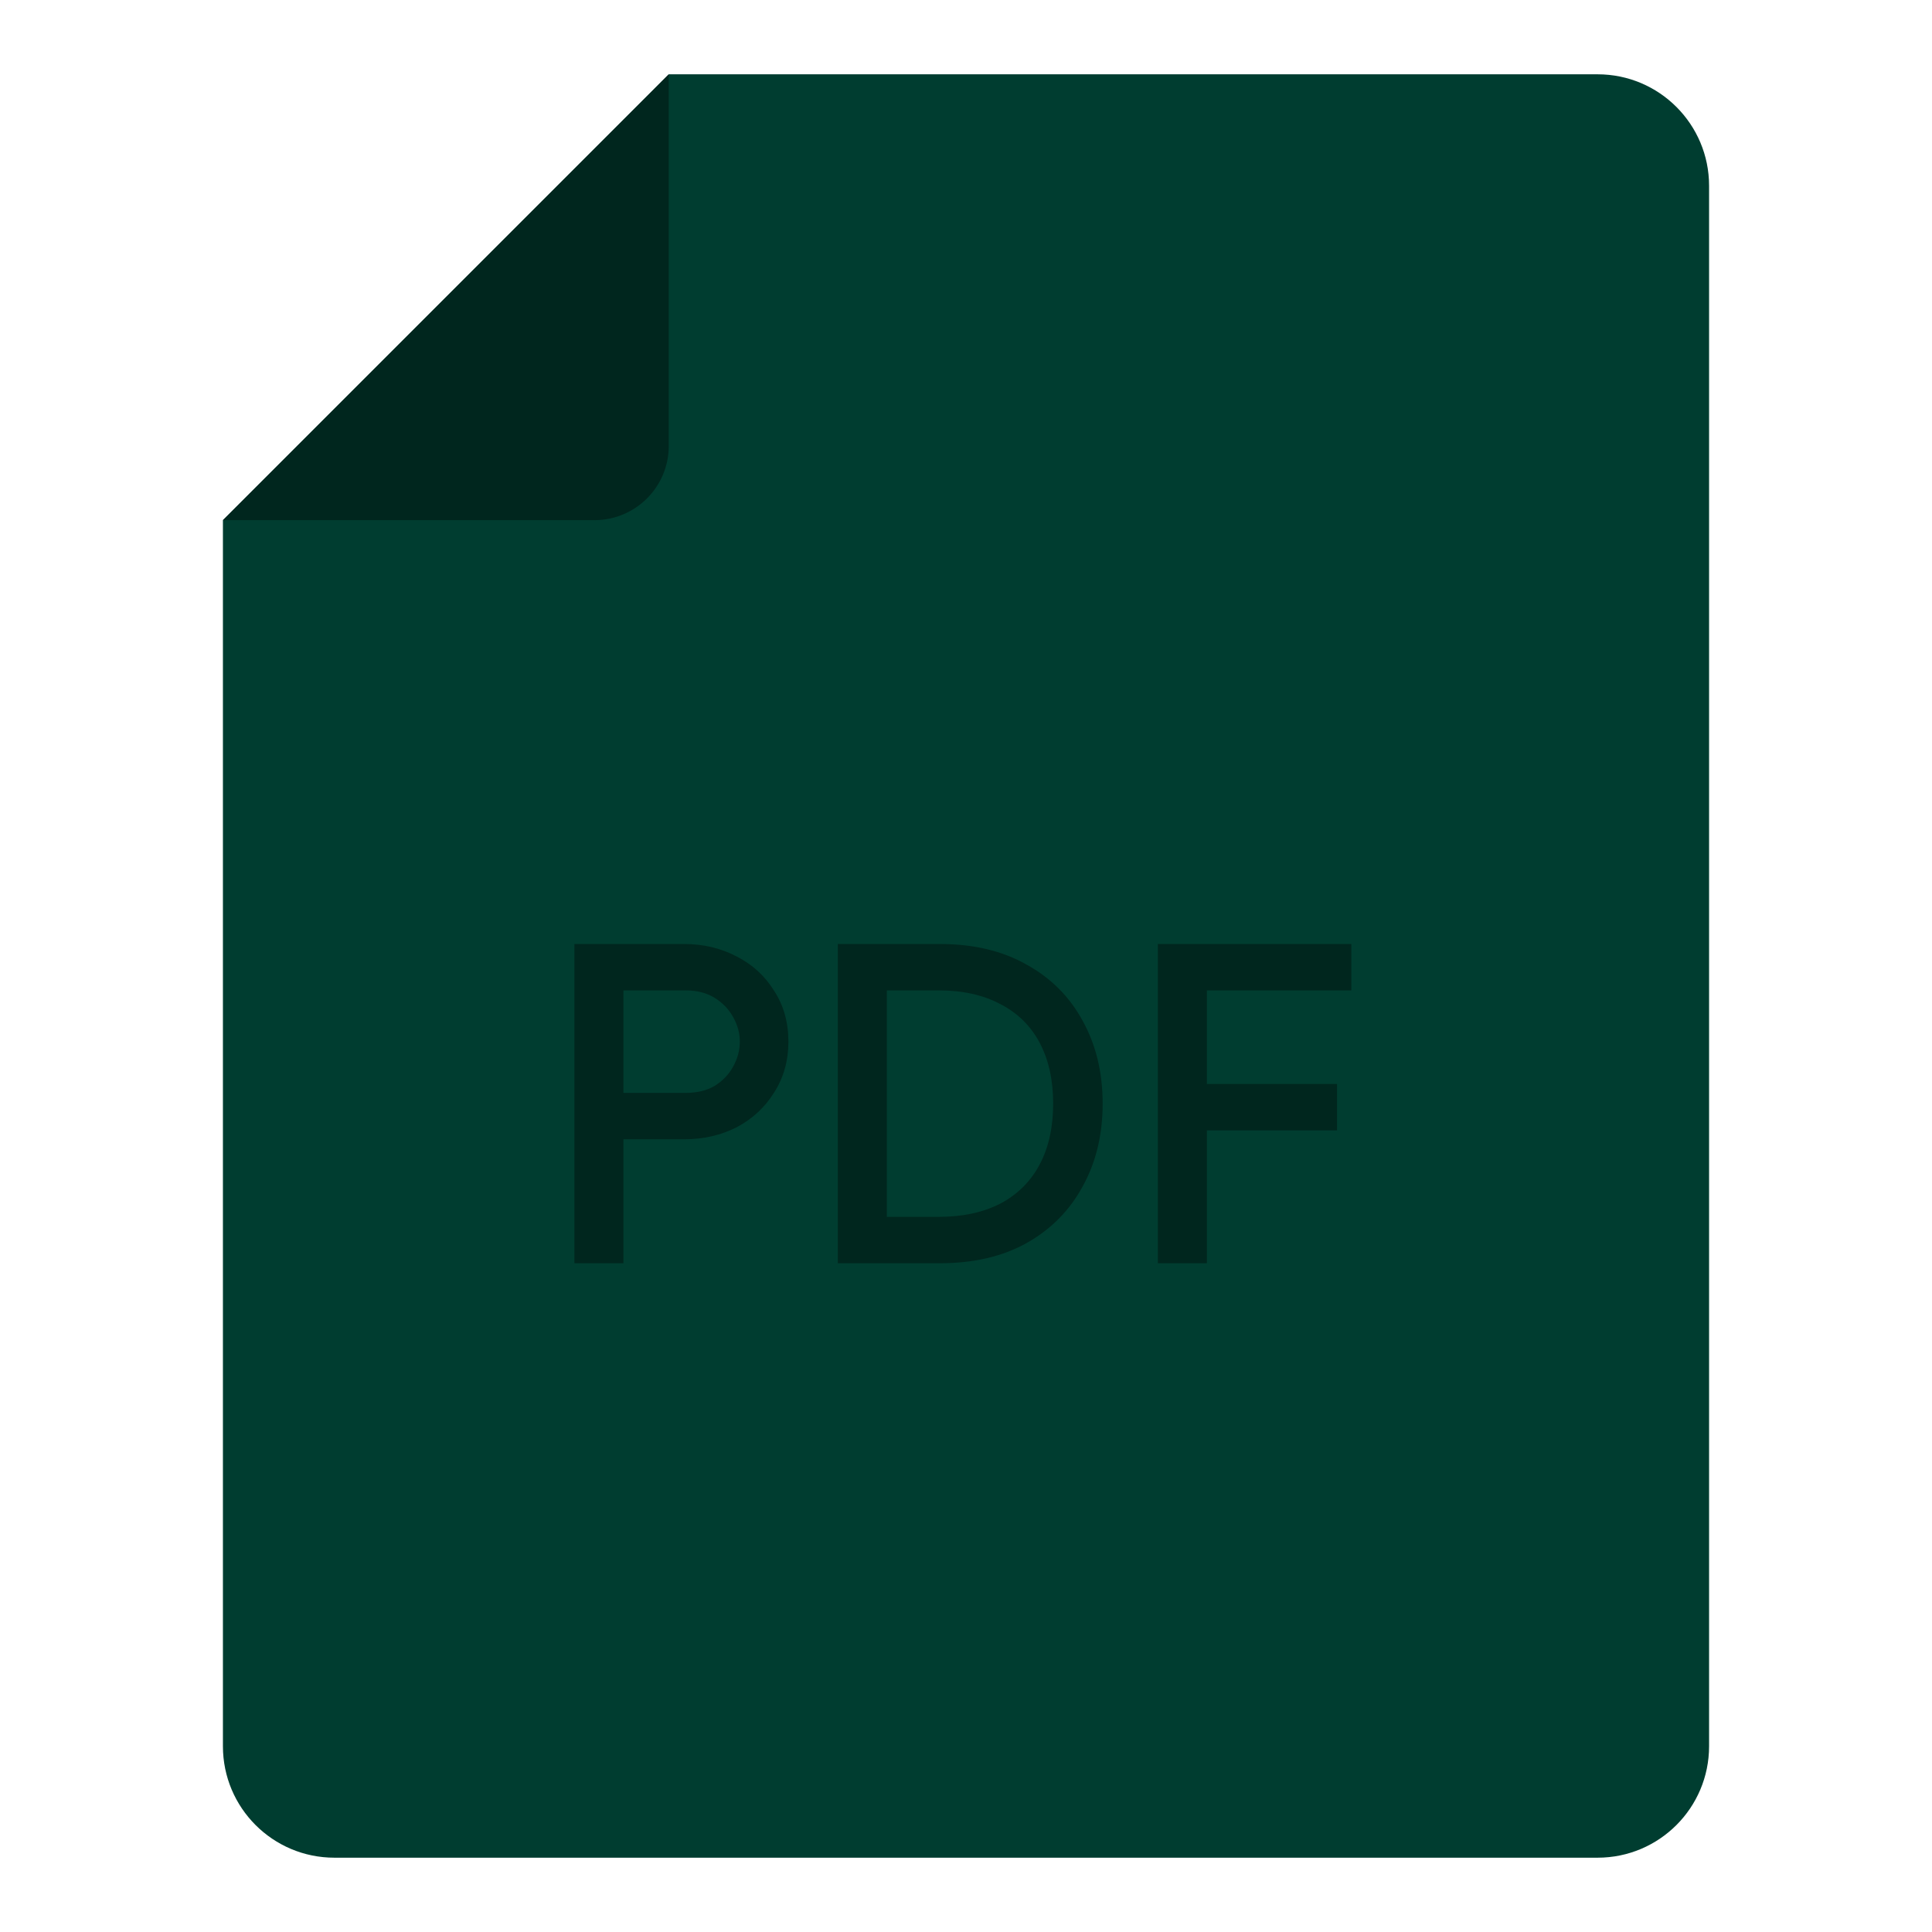
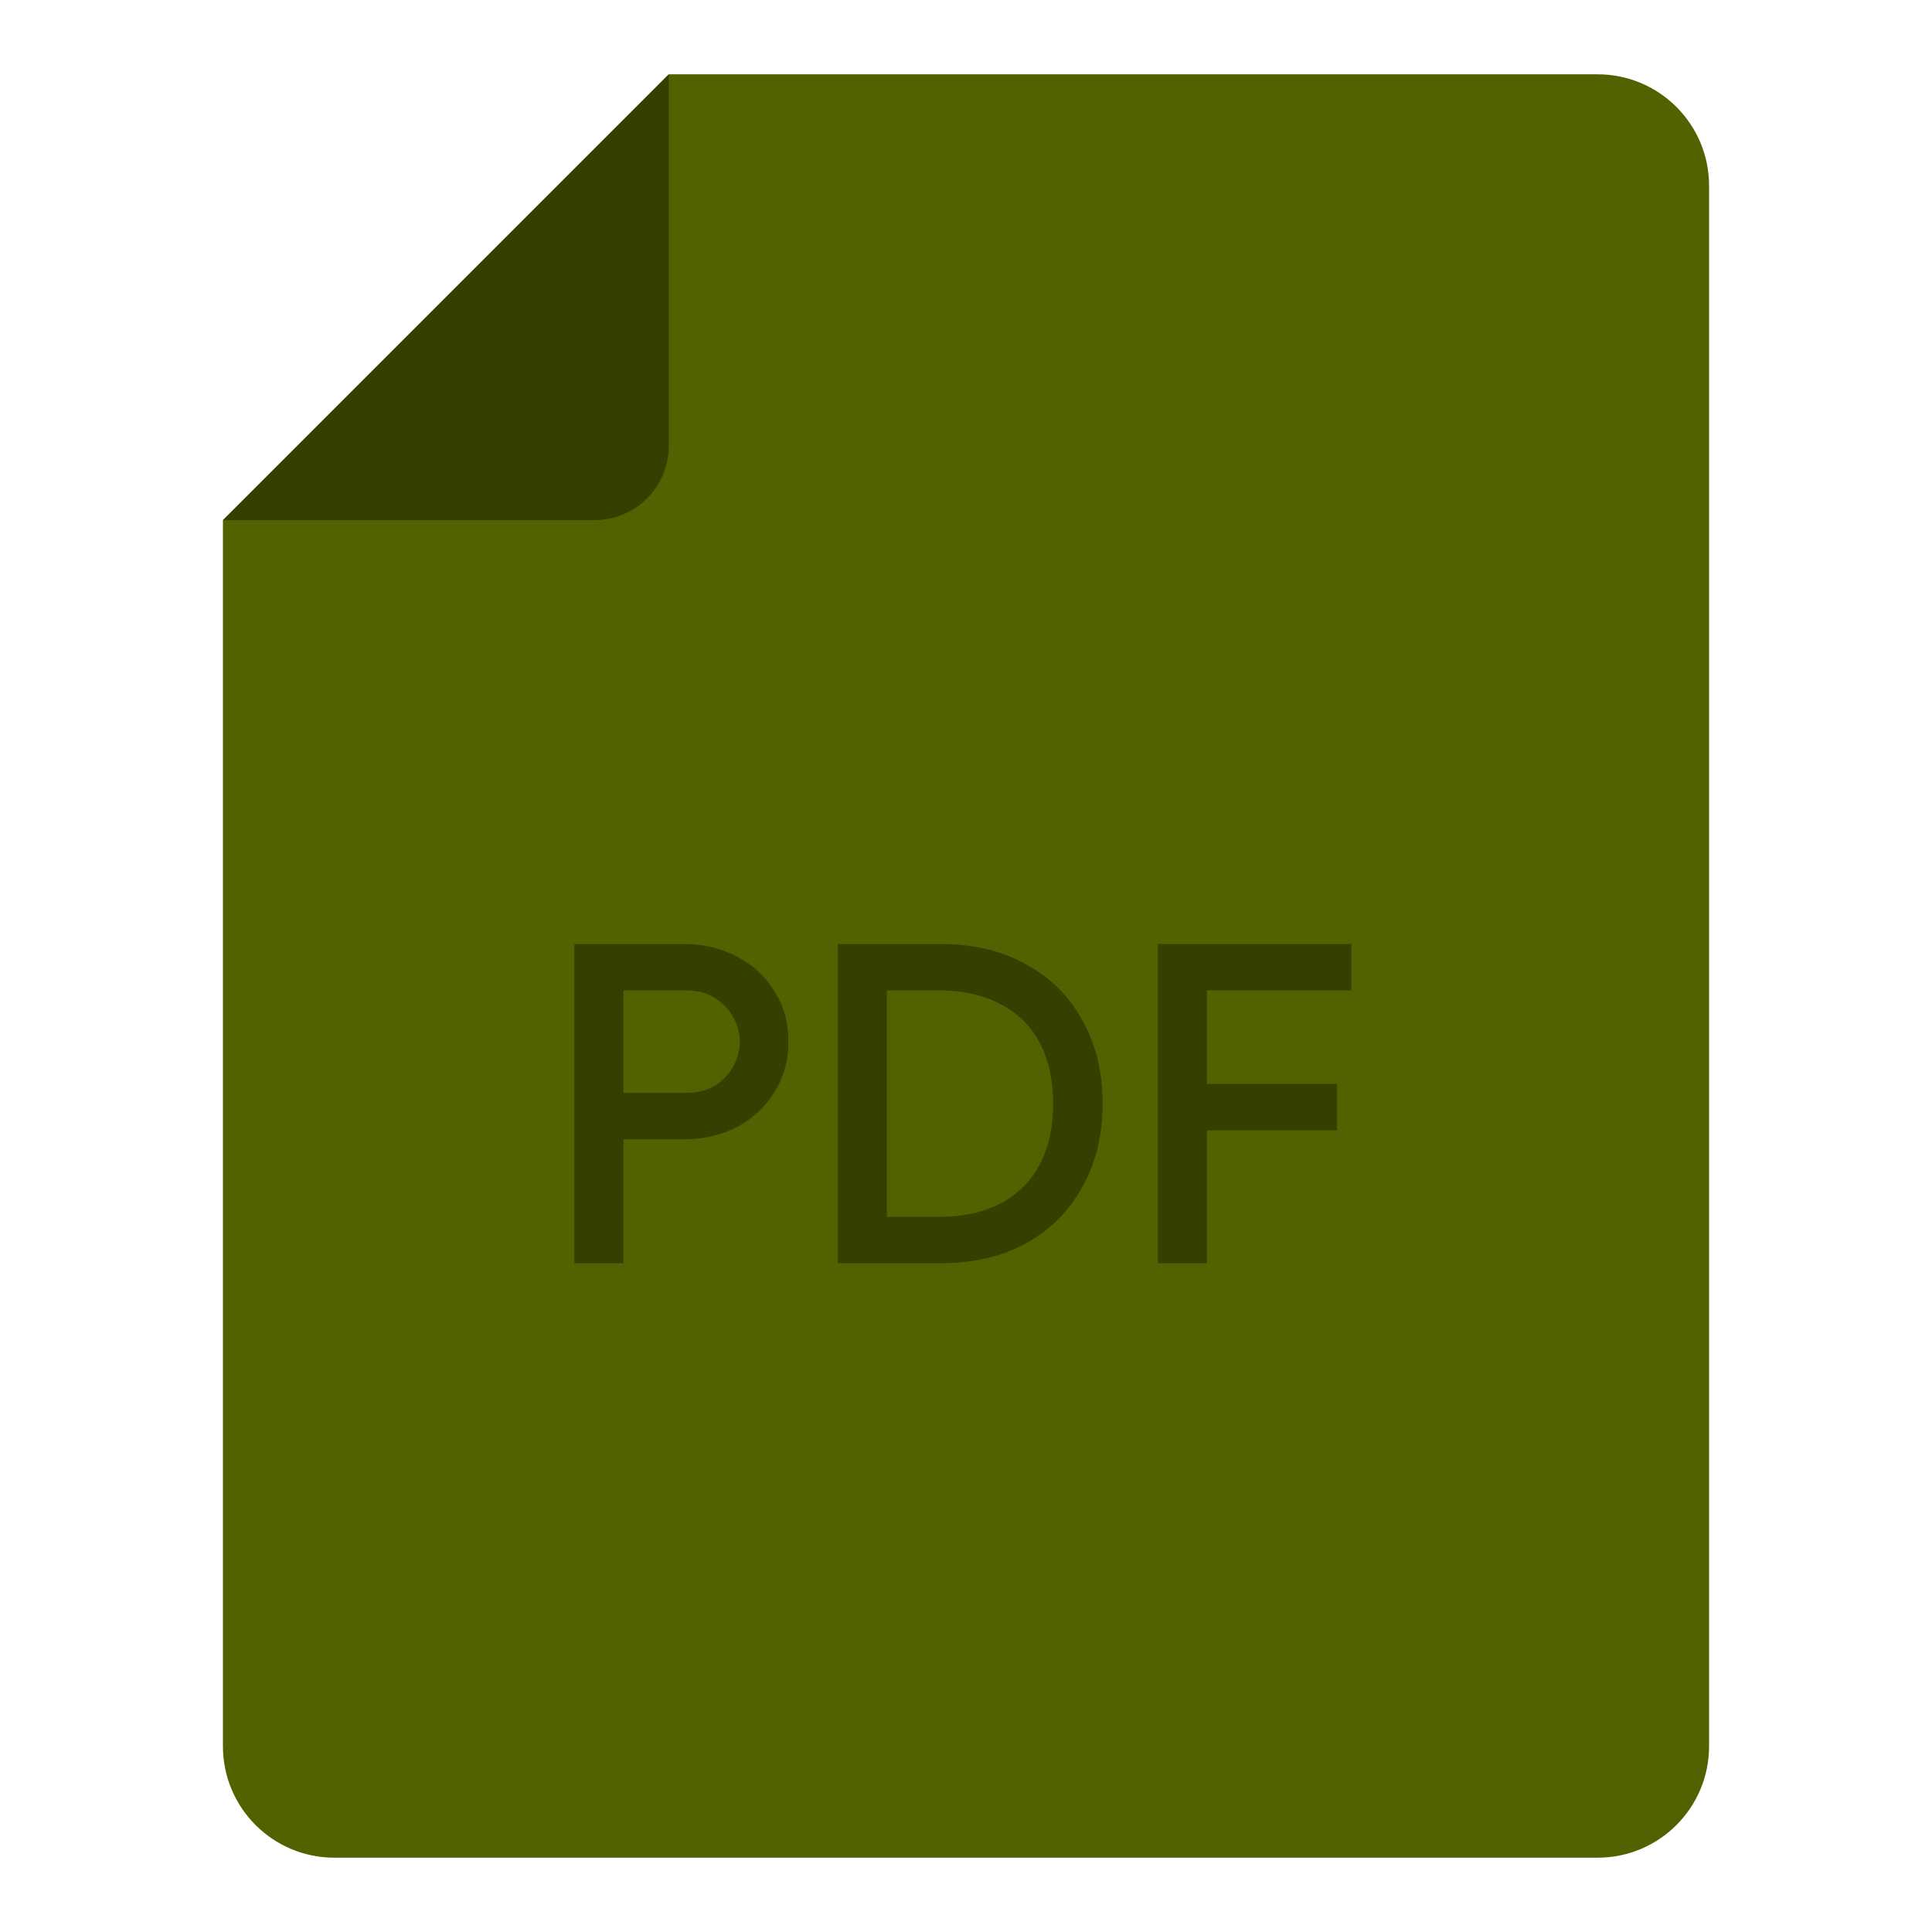
<svg xmlns="http://www.w3.org/2000/svg" width="52" height="52" viewBox="0 0 52 52" fill="none">
-   <path d="M18 2H43C44.657 2 46 3.343 46 5V47C46 48.657 44.657 50 43 50H9C7.343 50 6 48.657 6 47V14L18 2Z" fill="#003D30" />
-   <path d="M15.46 34V25.408H18.412C18.932 25.408 19.404 25.52 19.828 25.744C20.252 25.96 20.588 26.268 20.836 26.668C21.092 27.06 21.22 27.516 21.22 28.036C21.22 28.548 21.092 29.004 20.836 29.404C20.588 29.804 20.252 30.116 19.828 30.34C19.404 30.556 18.932 30.664 18.412 30.664H16.18V29.416H18.448C18.76 29.416 19.024 29.352 19.24 29.224C19.456 29.088 19.62 28.916 19.732 28.708C19.852 28.492 19.912 28.268 19.912 28.036C19.912 27.804 19.852 27.584 19.732 27.376C19.62 27.168 19.456 26.996 19.24 26.86C19.024 26.724 18.76 26.656 18.448 26.656H16.78V34H15.46ZM22.55 34V25.408H25.298C26.202 25.408 26.978 25.592 27.626 25.96C28.282 26.32 28.786 26.824 29.138 27.472C29.498 28.12 29.678 28.864 29.678 29.704C29.678 30.544 29.498 31.288 29.138 31.936C28.786 32.584 28.282 33.092 27.626 33.46C26.978 33.82 26.202 34 25.298 34H22.55ZM23.87 32.752H25.262C25.91 32.752 26.466 32.632 26.93 32.392C27.394 32.144 27.746 31.792 27.986 31.336C28.226 30.88 28.346 30.336 28.346 29.704C28.346 29.072 28.226 28.528 27.986 28.072C27.746 27.616 27.394 27.268 26.93 27.028C26.466 26.78 25.91 26.656 25.262 26.656H23.87V32.752ZM31.163 34V25.408H36.371V26.656H32.483V34H31.163ZM31.883 30.424V29.176H35.987V30.424H31.883Z" fill="#00261E" />
-   <path d="M12 8L18 2V12C18 13.105 17.105 14 16 14H6L12 8Z" fill="#00261E" />
+   <path d="M18 2H43C44.657 2 46 3.343 46 5V47C46 48.657 44.657 50 43 50H9C7.343 50 6 48.657 6 47V14L18 2Z" fill="#516300" />
+   <path d="M15.46 34V25.408H18.412C18.932 25.408 19.404 25.52 19.828 25.744C20.252 25.96 20.588 26.268 20.836 26.668C21.092 27.06 21.22 27.516 21.22 28.036C21.22 28.548 21.092 29.004 20.836 29.404C20.588 29.804 20.252 30.116 19.828 30.34C19.404 30.556 18.932 30.664 18.412 30.664H16.18V29.416H18.448C18.76 29.416 19.024 29.352 19.24 29.224C19.456 29.088 19.62 28.916 19.732 28.708C19.852 28.492 19.912 28.268 19.912 28.036C19.912 27.804 19.852 27.584 19.732 27.376C19.62 27.168 19.456 26.996 19.24 26.86C19.024 26.724 18.76 26.656 18.448 26.656H16.78V34H15.46ZM22.55 34V25.408H25.298C26.202 25.408 26.978 25.592 27.626 25.96C28.282 26.32 28.786 26.824 29.138 27.472C29.498 28.12 29.678 28.864 29.678 29.704C29.678 30.544 29.498 31.288 29.138 31.936C28.786 32.584 28.282 33.092 27.626 33.46C26.978 33.82 26.202 34 25.298 34H22.55ZM23.87 32.752H25.262C25.91 32.752 26.466 32.632 26.93 32.392C27.394 32.144 27.746 31.792 27.986 31.336C28.226 30.88 28.346 30.336 28.346 29.704C28.346 29.072 28.226 28.528 27.986 28.072C27.746 27.616 27.394 27.268 26.93 27.028C26.466 26.78 25.91 26.656 25.262 26.656H23.87V32.752ZM31.163 34V25.408H36.371V26.656H32.483V34H31.163ZM31.883 30.424V29.176H35.987V30.424H31.883Z" fill="#344000" />
+   <path d="M12 8L18 2V12C18 13.105 17.105 14 16 14H6L12 8Z" fill="#344000" />
</svg>
